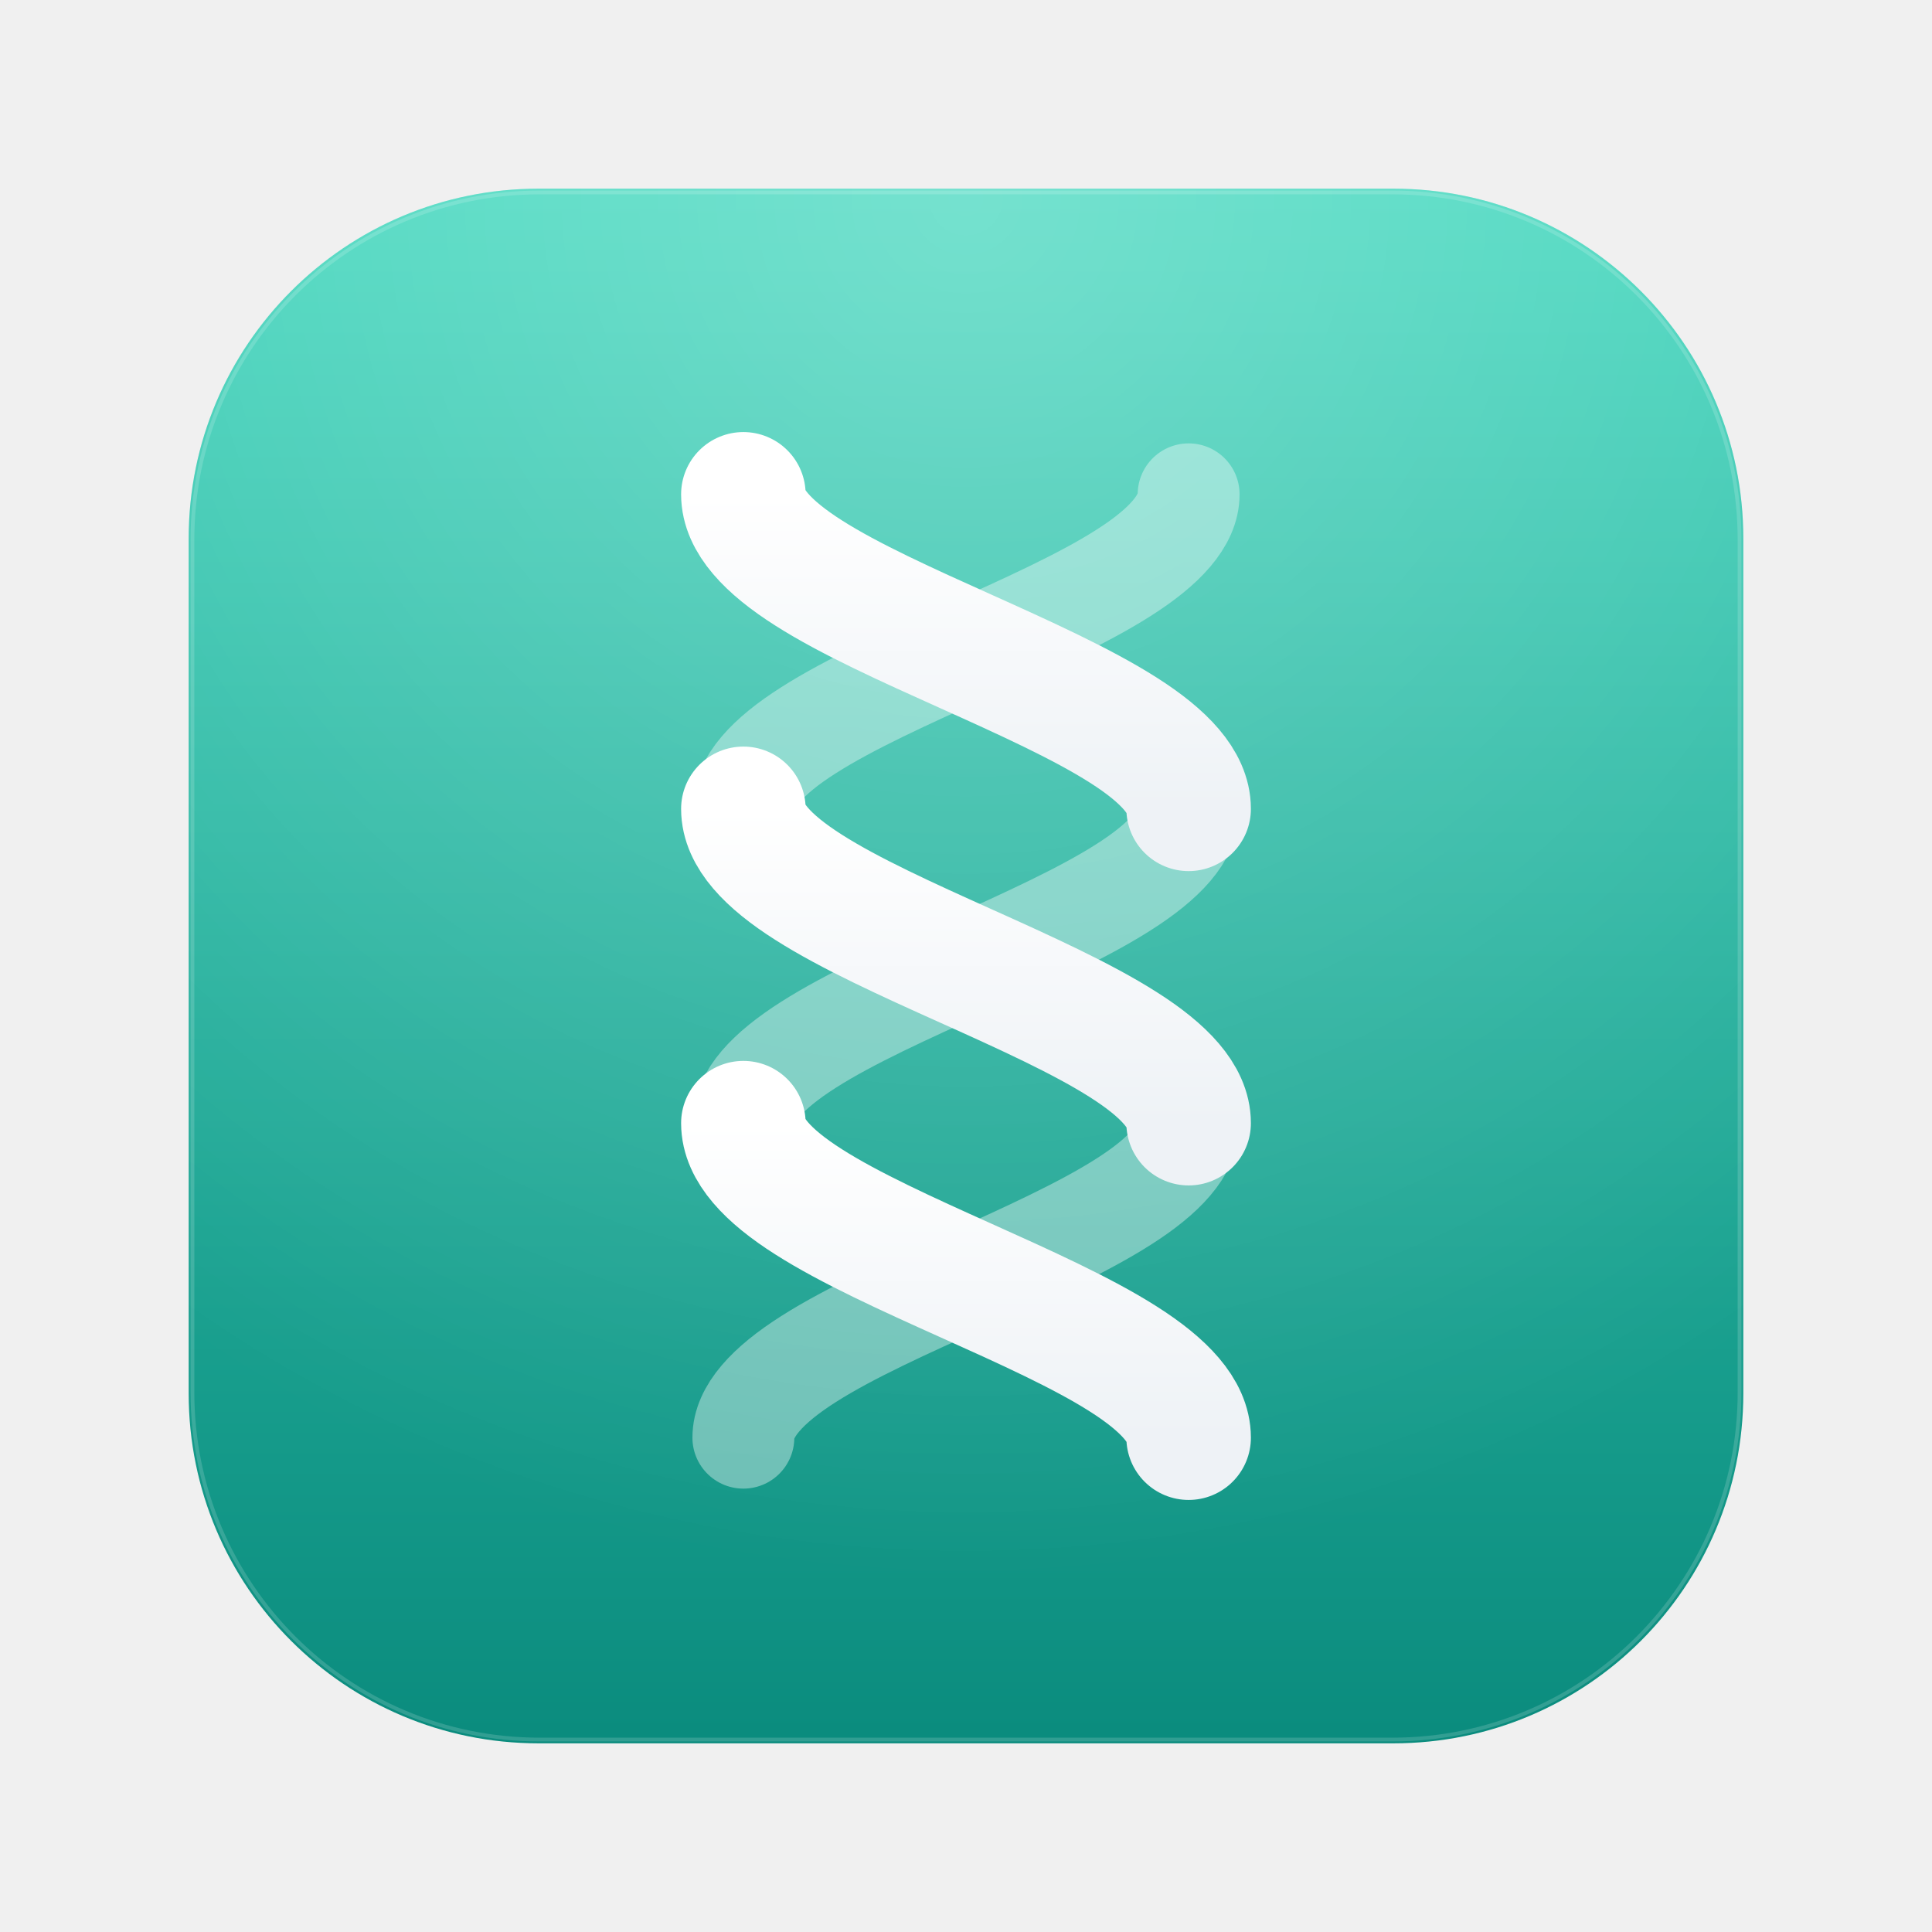
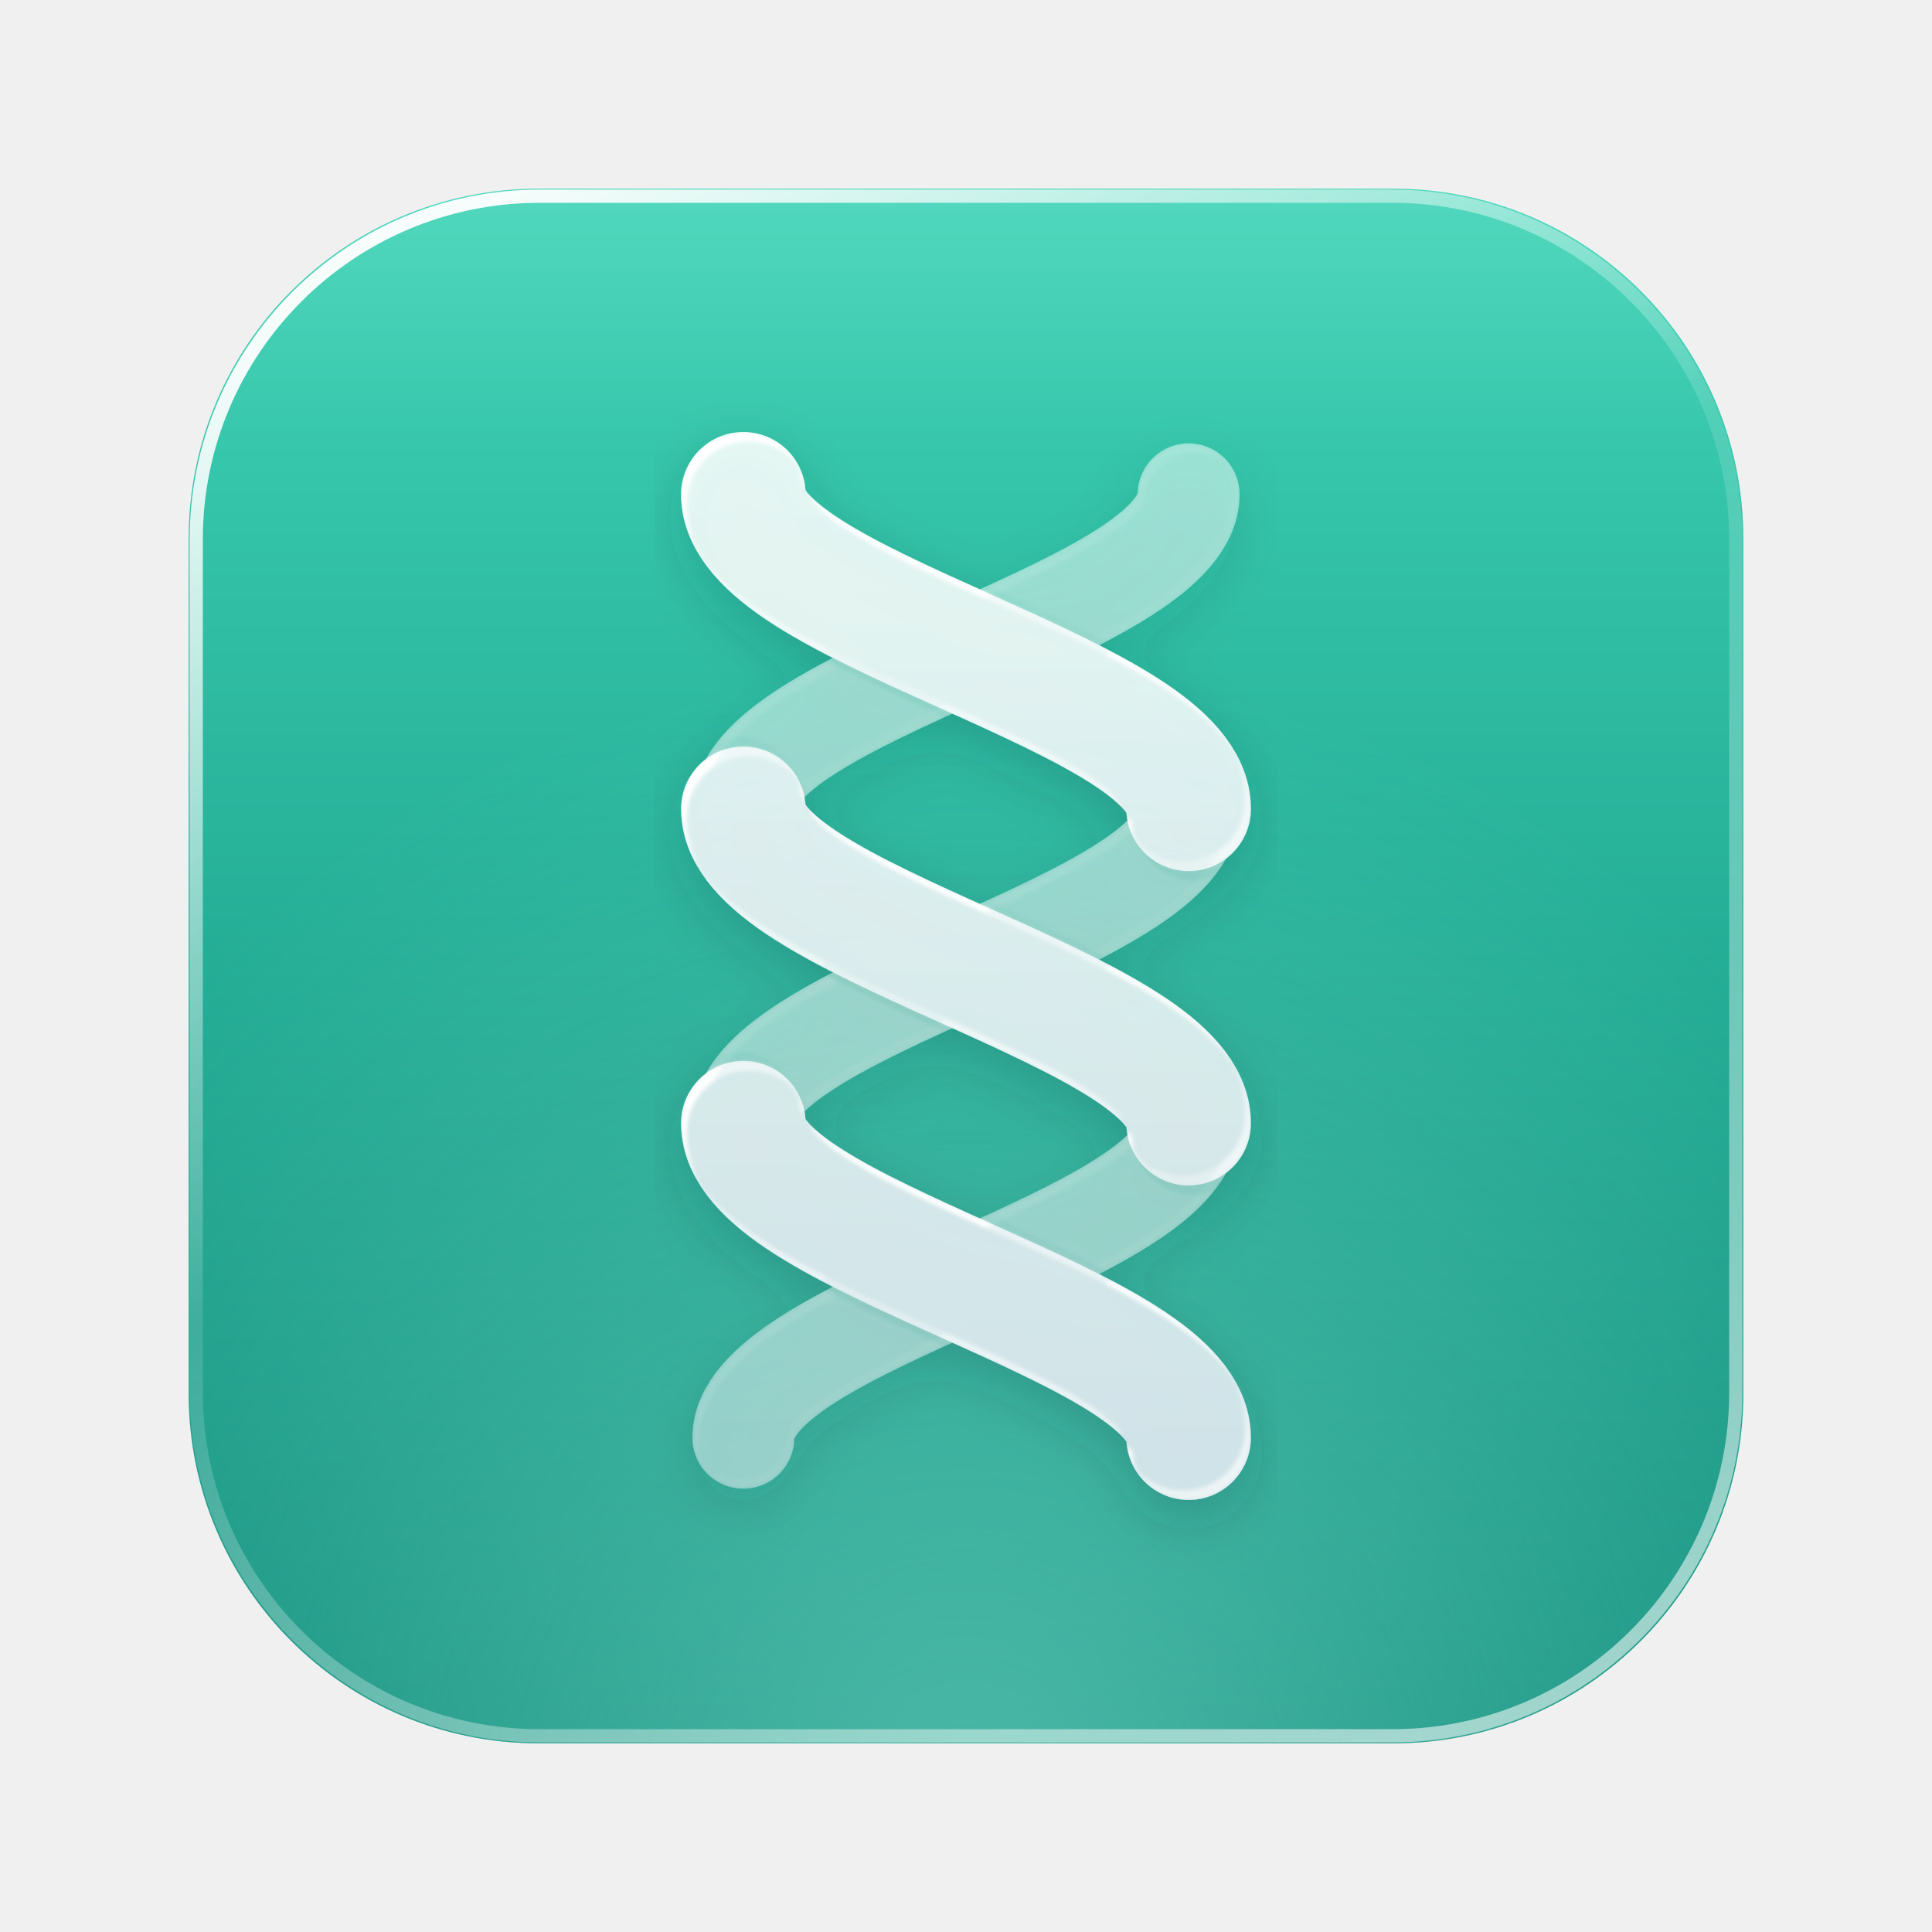
<svg xmlns="http://www.w3.org/2000/svg" viewBox="0 0 1024 1024" width="1024" height="1024">
  <defs>
+     <clipPath id="bm-sq">
+       <rect x="100" y="100" width="824" height="824" rx="185.4" />
+     </clipPath>
    <linearGradient id="bm-bg" x1="0" y1="0" x2="0" y2="1">
-       <stop offset="0" stop-color="#3FD6BC" />
-       <stop offset="1" stop-color="#0B8C7E" />
+       <stop offset="0" stop-color="#3ED3B6" />
+       <stop offset="1" stop-color="#0A8776" />
    </linearGradient>
-     <radialGradient id="bm-light" cx="0.5" cy="0" r="0.9">
-       <stop offset="0" stop-color="#fff" stop-opacity="0.28" />
-       <stop offset="1" stop-color="#fff" stop-opacity="0" />
+     <radialGradient id="bm-glow" cx="0.5" cy="1.05" r="0.75">
+       <stop offset="0" stop-color="#82E2D0" stop-opacity="0.55" />
+       <stop offset="1" stop-color="#82E2D0" stop-opacity="0" />
    </radialGradient>
-     <linearGradient id="bm-white" x1="0" y1="0" x2="0" y2="1">
-       <stop offset="0" stop-color="#FFFFFF" />
-       <stop offset="1" stop-color="#EEF2F6" />
+     <linearGradient id="bm-sheen" x1="0" y1="0" x2="0" y2="1">
+       <stop offset="0" stop-color="#fff" stop-opacity="0.34" />
+       <stop offset="0.72" stop-color="#fff" stop-opacity="0" />
    </linearGradient>
-     <linearGradient id="bm-glass" x1="0" y1="0" x2="0" y2="1">
-       <stop offset="0" stop-color="#fff" stop-opacity="0.46" />
-       <stop offset="1" stop-color="#fff" stop-opacity="0.22" />
-     </linearGradient>
-     <linearGradient id="bm-rim" x1="0" y1="0" x2="0" y2="1">
+     <linearGradient id="bm-edge" x1="0.2" y1="0" x2="0.8" y2="1">
      <stop offset="0" stop-color="#fff" stop-opacity="0.95" />
-       <stop offset="0.5" stop-color="#fff" stop-opacity="0.25" />
+       <stop offset="0.45" stop-color="#fff" stop-opacity="0.12" />
      <stop offset="1" stop-color="#fff" stop-opacity="0.55" />
    </linearGradient>
+     <linearGradient id="bm-w" gradientUnits="userSpaceOnUse" x1="0" y1="260" x2="0" y2="770">
+       <stop offset="0" stop-color="#FFFFFF" />
+       <stop offset="1" stop-color="#E6ECF4" />
+     </linearGradient>
+     <filter id="bm-lift" x="-20%" y="-20%" width="140%" height="150%">
+       <feDropShadow dx="0" dy="10" stdDeviation="14" flood-color="#083932" flood-opacity="0.22" />
+     </filter>
+     <filter id="bm-glass" filterUnits="userSpaceOnUse" x="0" y="0" width="1024" height="1024" color-interpolation-filters="sRGB">
+       <feComponentTransfer in="SourceGraphic" result="body">
+         <feFuncA type="linear" slope="0.86" />
+       </feComponentTransfer>
+       <feOffset in="SourceAlpha" dx="3.0" dy="5.0" result="top-off" />
+       <feComposite in="SourceAlpha" in2="top-off" operator="out" result="top-band" />
+       <feGaussianBlur in="top-band" stdDeviation="1" />
+       <feComposite in2="SourceAlpha" operator="in" result="top-soft" />
+       <feFlood flood-color="#fff" flood-opacity="1" />
+       <feComposite in2="top-soft" operator="in" result="top" />
+       <feOffset in="SourceAlpha" dx="-3.0" dy="-5.0" result="low-off" />
+       <feComposite in="SourceAlpha" in2="low-off" operator="out" result="low-band" />
+       <feGaussianBlur in="low-band" stdDeviation="1" />
+       <feComposite in2="SourceAlpha" operator="in" result="low-soft" />
+       <feFlood flood-color="#fff" flood-opacity="0.6" />
+       <feComposite in2="low-soft" operator="in" result="low" />
+       <feMerge>
+         <feMergeNode in="body" />
+         <feMergeNode in="low" />
+         <feMergeNode in="top" />
+       </feMerge>
+     </filter>
  </defs>
-   <rect x="100" y="100" width="824" height="824" rx="185.4" fill="url(#bm-bg)" />
-   <rect x="100" y="100" width="824" height="824" rx="185.4" fill="url(#bm-light)" />
-   <g fill="none" stroke-linecap="round" stroke-linejoin="round">
-     <g stroke="#fff" stroke-opacity="0.38" stroke-width="54">
-       <path d="M630.0 428.7C630.0 442.6 617.3 456.4 595.4 470.3C573.6 484.2 542.9 498.1 512.0 512.0C481.1 525.9 450.4 539.8 428.6 553.7C406.7 567.6 394.0 581.4 394.0 595.3" />
-       <path d="M630.0 262.0C630.0 275.9 617.3 289.8 595.4 303.7C573.6 317.6 542.9 331.4 512.0 345.3C481.1 359.2 450.4 373.1 428.6 387.0C406.7 400.9 394.0 414.8 394.0 428.7" />
-       <path d="M630.0 595.3C630.0 609.2 617.3 623.1 595.4 637.0C573.6 650.9 542.9 664.8 512.0 678.7C481.1 692.6 450.4 706.4 428.6 720.3C406.7 734.2 394.0 748.1 394.0 762.0" />
-     </g>
-     <g stroke="url(#bm-white)" stroke-width="66">
-       <path d="M394.0 262.0C394.0 275.9 406.7 289.8 428.6 303.7C450.4 317.6 481.1 331.4 512.0 345.3C542.9 359.2 573.6 373.1 595.4 387.0C617.3 400.9 630.0 414.8 630.0 428.7" />
-       <path d="M394.0 595.3C394.0 609.2 406.7 623.1 428.6 637.0C450.4 650.9 481.1 664.8 512.0 678.7C542.9 692.6 573.6 706.4 595.4 720.3C617.3 734.2 630.0 748.1 630.0 762.0" />
-       <path d="M394.0 428.7C394.0 442.6 406.7 456.4 428.6 470.3C450.4 484.2 481.1 498.1 512.0 512.0C542.9 525.9 573.6 539.8 595.4 553.7C617.3 567.6 630.0 581.4 630.0 595.3" />
+   <g clip-path="url(#bm-sq)">
+     <rect x="100" y="100" width="824" height="824" rx="185.4" fill="url(#bm-bg)" />
+     <rect x="100" y="100" width="824" height="824" rx="185.4" fill="url(#bm-glow)" />
+     <ellipse cx="512" cy="96" rx="620" ry="330" fill="url(#bm-sheen)" />
+   </g>
+   <g filter="url(#bm-lift)">
+     <g filter="url(#bm-glass)">
+       <g fill="none" stroke-linecap="round" stroke-linejoin="round">
+         <g stroke="url(#bm-w)" stroke-opacity="0.45" stroke-width="54">
+           <path d="M630.0 428.7C630.0 442.6 617.3 456.4 595.4 470.3C573.6 484.2 542.9 498.1 512.0 512.0C481.1 525.9 450.4 539.8 428.6 553.7C406.7 567.6 394.0 581.4 394.0 595.3" />
+           <path d="M630.0 262.0C630.0 275.9 617.3 289.8 595.4 303.7C573.6 317.6 542.9 331.4 512.0 345.3C481.1 359.2 450.4 373.1 428.6 387.0C406.7 400.9 394.0 414.8 394.0 428.7" />
+           <path d="M630.0 595.3C630.0 609.2 617.3 623.1 595.4 637.0C573.6 650.9 542.9 664.8 512.0 678.7C481.1 692.6 450.4 706.4 428.6 720.3C406.7 734.2 394.0 748.1 394.0 762.0" />
+         </g>
+         <g stroke="url(#bm-w)" stroke-width="66">
+           <path d="M394.0 262.0C394.0 275.9 406.7 289.8 428.6 303.7C450.4 317.6 481.1 331.4 512.0 345.3C542.9 359.2 573.6 373.1 595.4 387.0C617.3 400.9 630.0 414.8 630.0 428.7" />
+           <path d="M394.0 595.3C394.0 609.2 406.7 623.1 428.6 637.0C450.4 650.9 481.1 664.8 512.0 678.7C542.9 692.6 573.6 706.4 595.4 720.3C617.3 734.2 630.0 748.1 630.0 762.0" />
+           <path d="M394.0 428.7C394.0 442.6 406.7 456.4 428.6 470.3C450.4 484.2 481.1 498.1 512.0 512.0C542.9 525.9 573.6 539.8 595.4 553.7C617.3 567.6 630.0 581.4 630.0 595.3" />
+         </g>
+       </g>
    </g>
  </g>
-   <rect x="102" y="102" width="820" height="820" rx="184" fill="none" stroke="#fff" stroke-opacity="0.16" stroke-width="2" />
+   <rect x="104" y="104" width="816" height="816" rx="182" fill="none" stroke="url(#bm-edge)" stroke-width="7" />
</svg>
